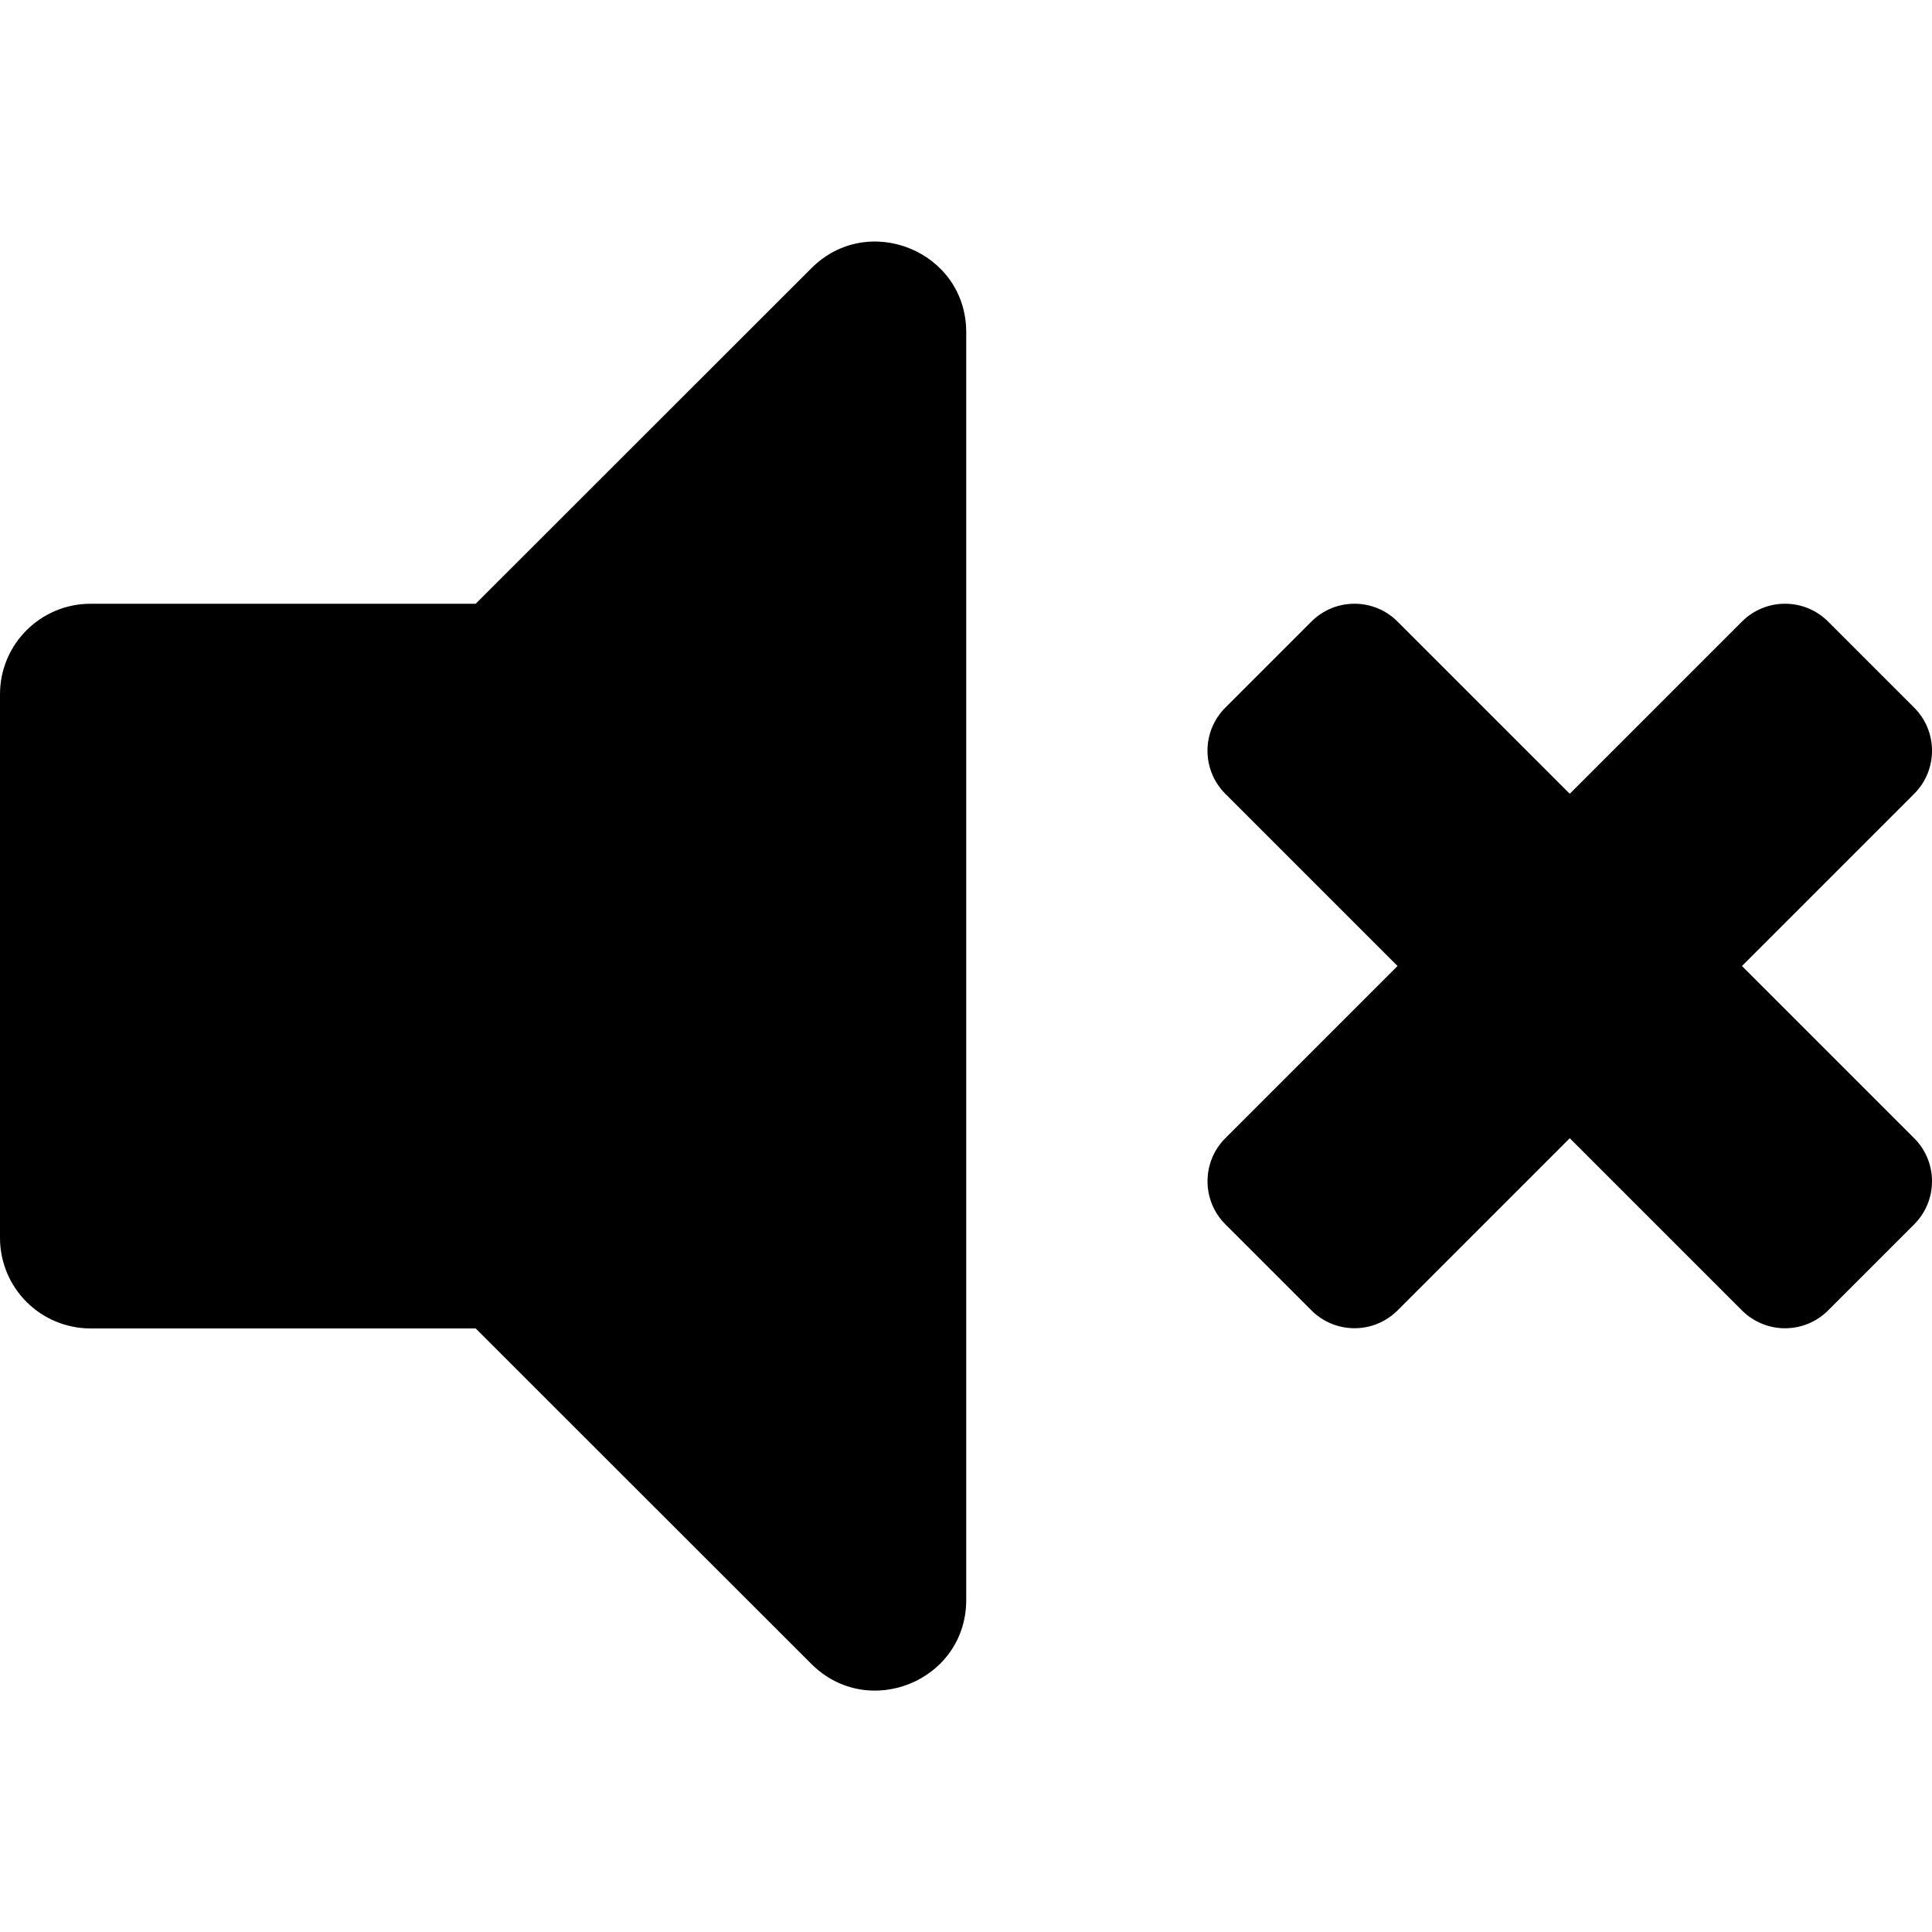
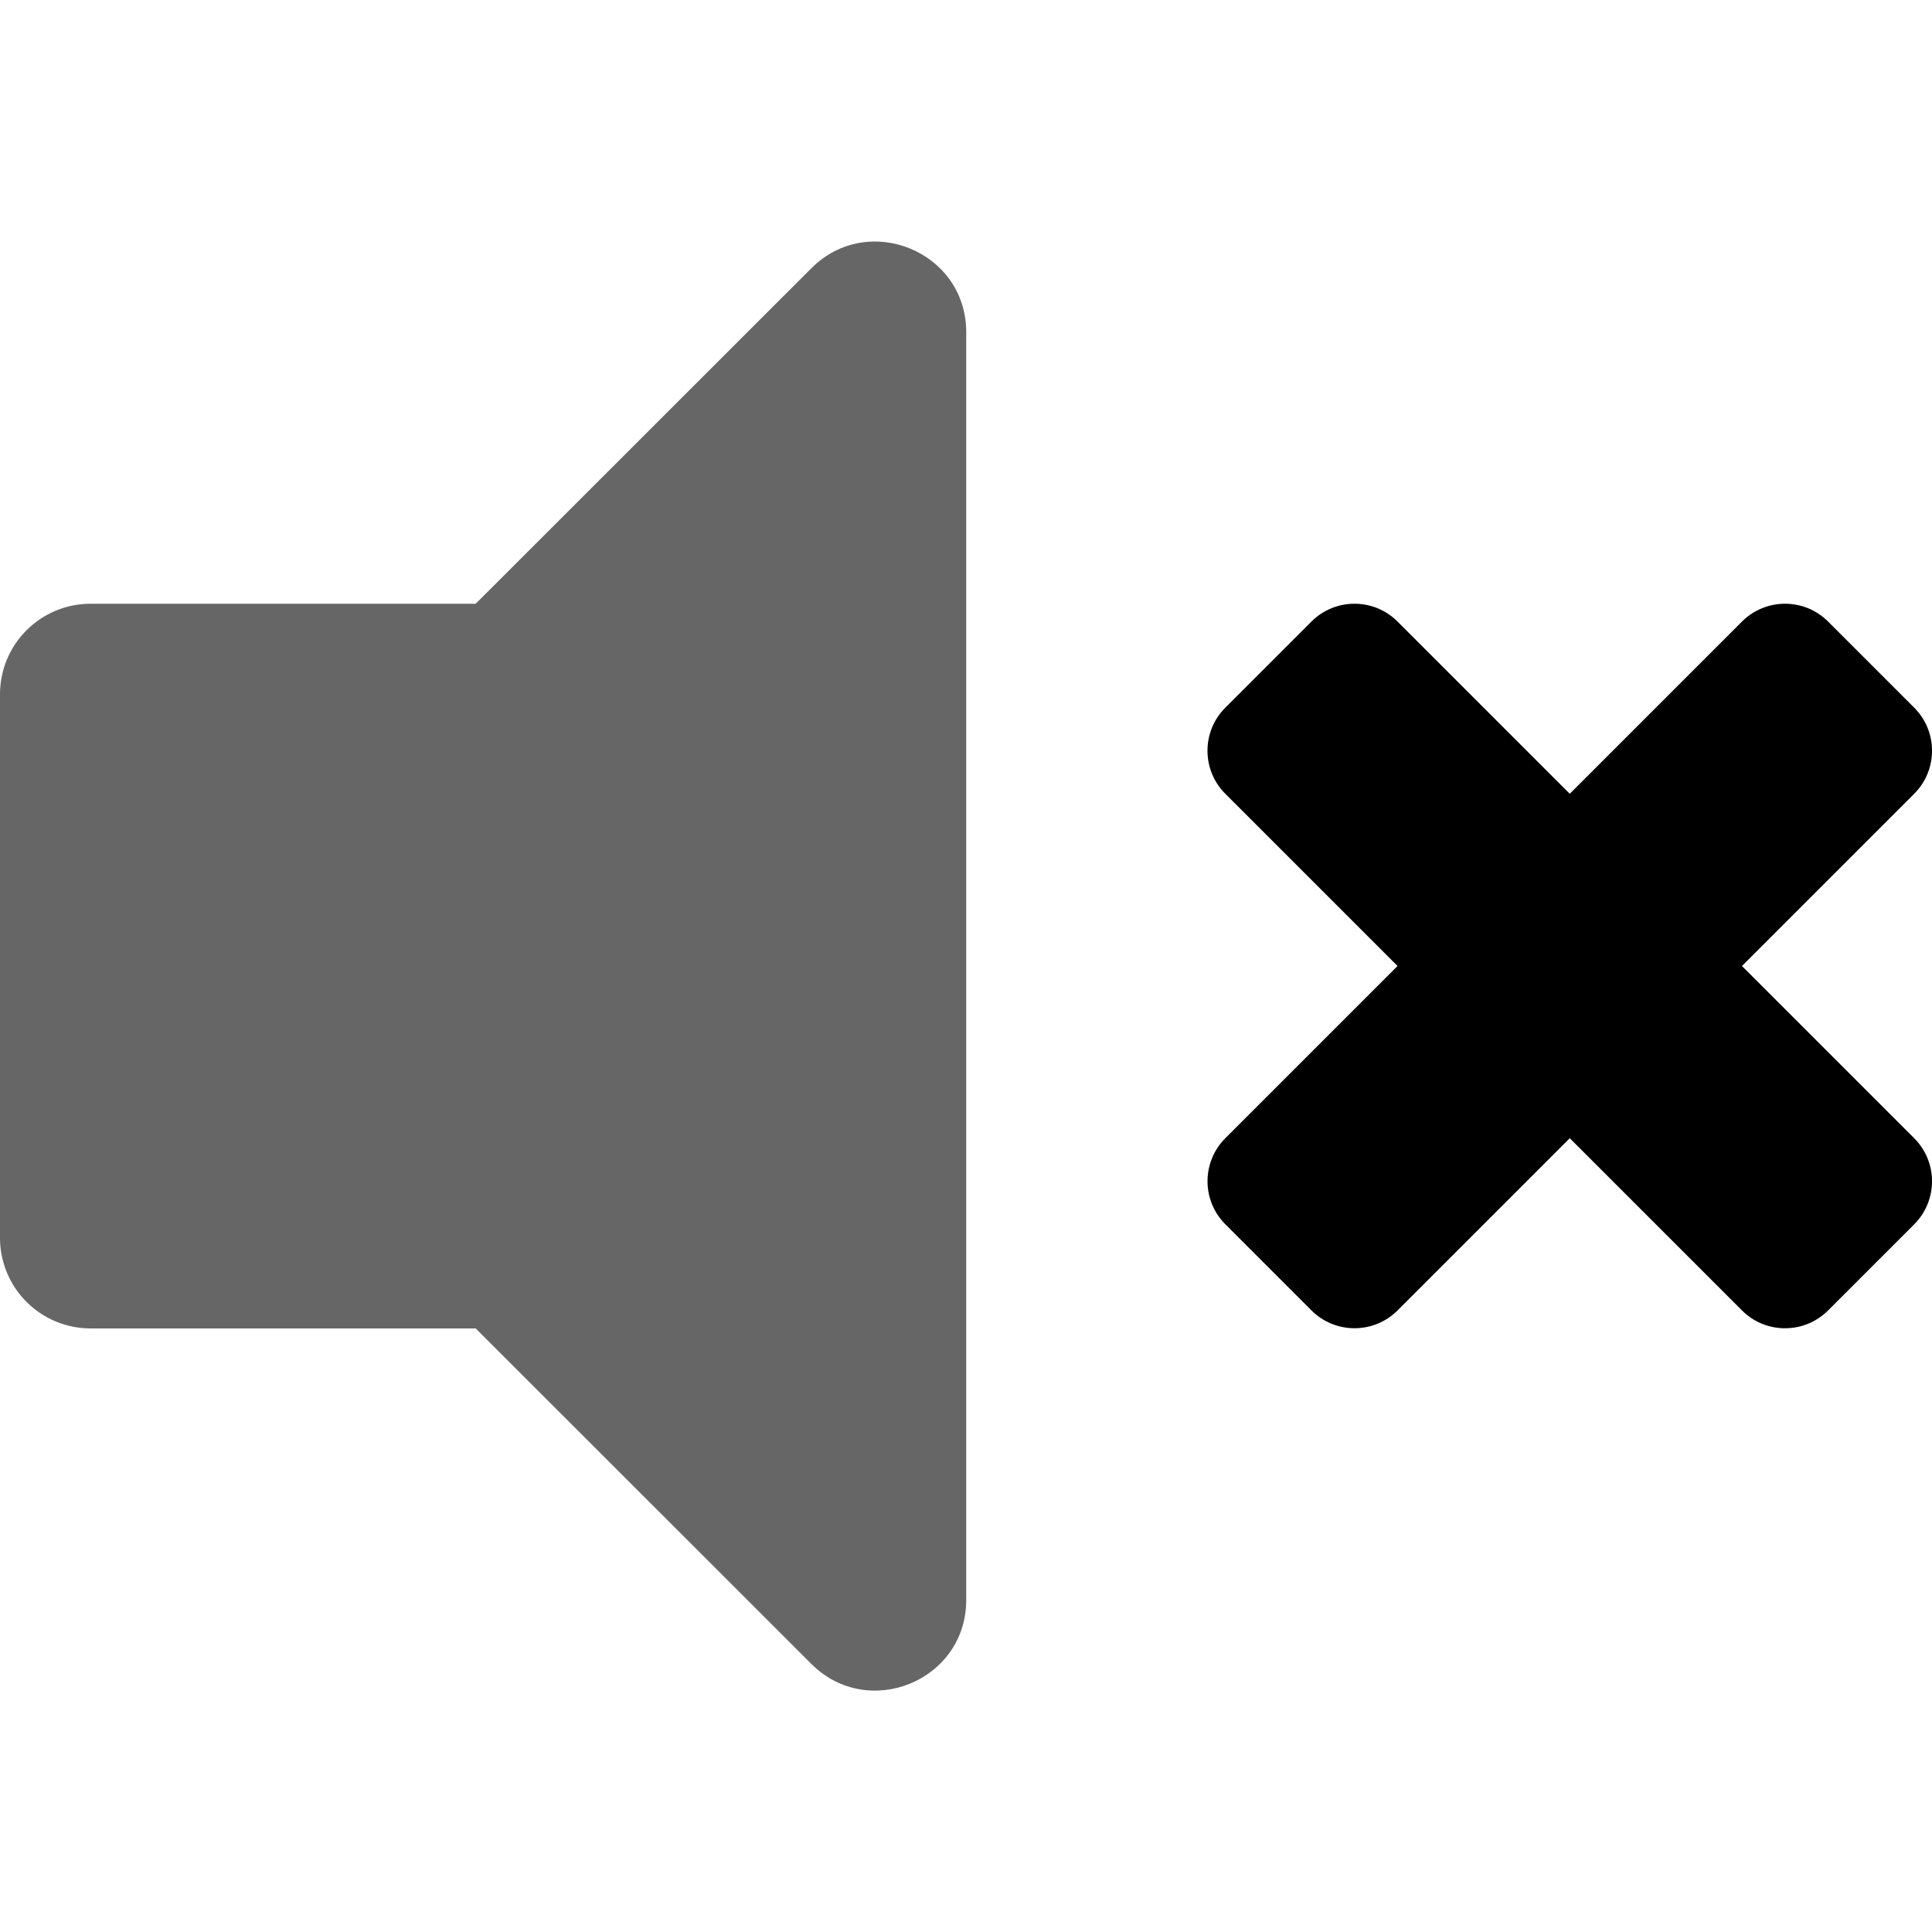
<svg xmlns="http://www.w3.org/2000/svg" aria-hidden="true" focusable="false" data-prefix="fad" data-icon="volume-mute" role="img" viewBox="0 0 512 512" class="svg-inline--fa fa-volume-mute fa-w-16 fa-9x">
  <g class="fa-group">
-     <path fill="currentColor" d="M0 328V184a24 24 0 0 1 24-24h102.06l89-88.95c15-15 41-4.49 41 17V424c0 21.44-25.94 32-41 17l-89-88.95H24A24 24 0 0 1 0 328z" class="fa-secondary" />
+     <path fill="currentColor" d="M0 328V184a24 24 0 0 1 24-24h102.06l89-88.95c15-15 41-4.49 41 17V424c0 21.44-25.94 32-41 17l-89-88.95H24A24 24 0 0 1 0 328z" class="fa-secondary" style="opacity:0.6" />
    <path fill="currentColor" d="M324.72 210.36a16.14 16.14 0 0 1 0-22.82l22.82-22.82a16.14 16.14 0 0 1 22.82 0L416 210.36l45.64-45.64a16.14 16.14 0 0 1 22.82 0l22.82 22.82a16.14 16.14 0 0 1 0 22.82L461.64 256l45.64 45.64a16.14 16.14 0 0 1 0 22.82l-22.82 22.82a16.14 16.14 0 0 1-22.82 0L416 301.64l-45.63 45.63a16.14 16.14 0 0 1-22.82 0l-22.82-22.82a16.14 16.14 0 0 1 0-22.82L370.36 256z" class="fa-primary" />
  </g>
</svg>
